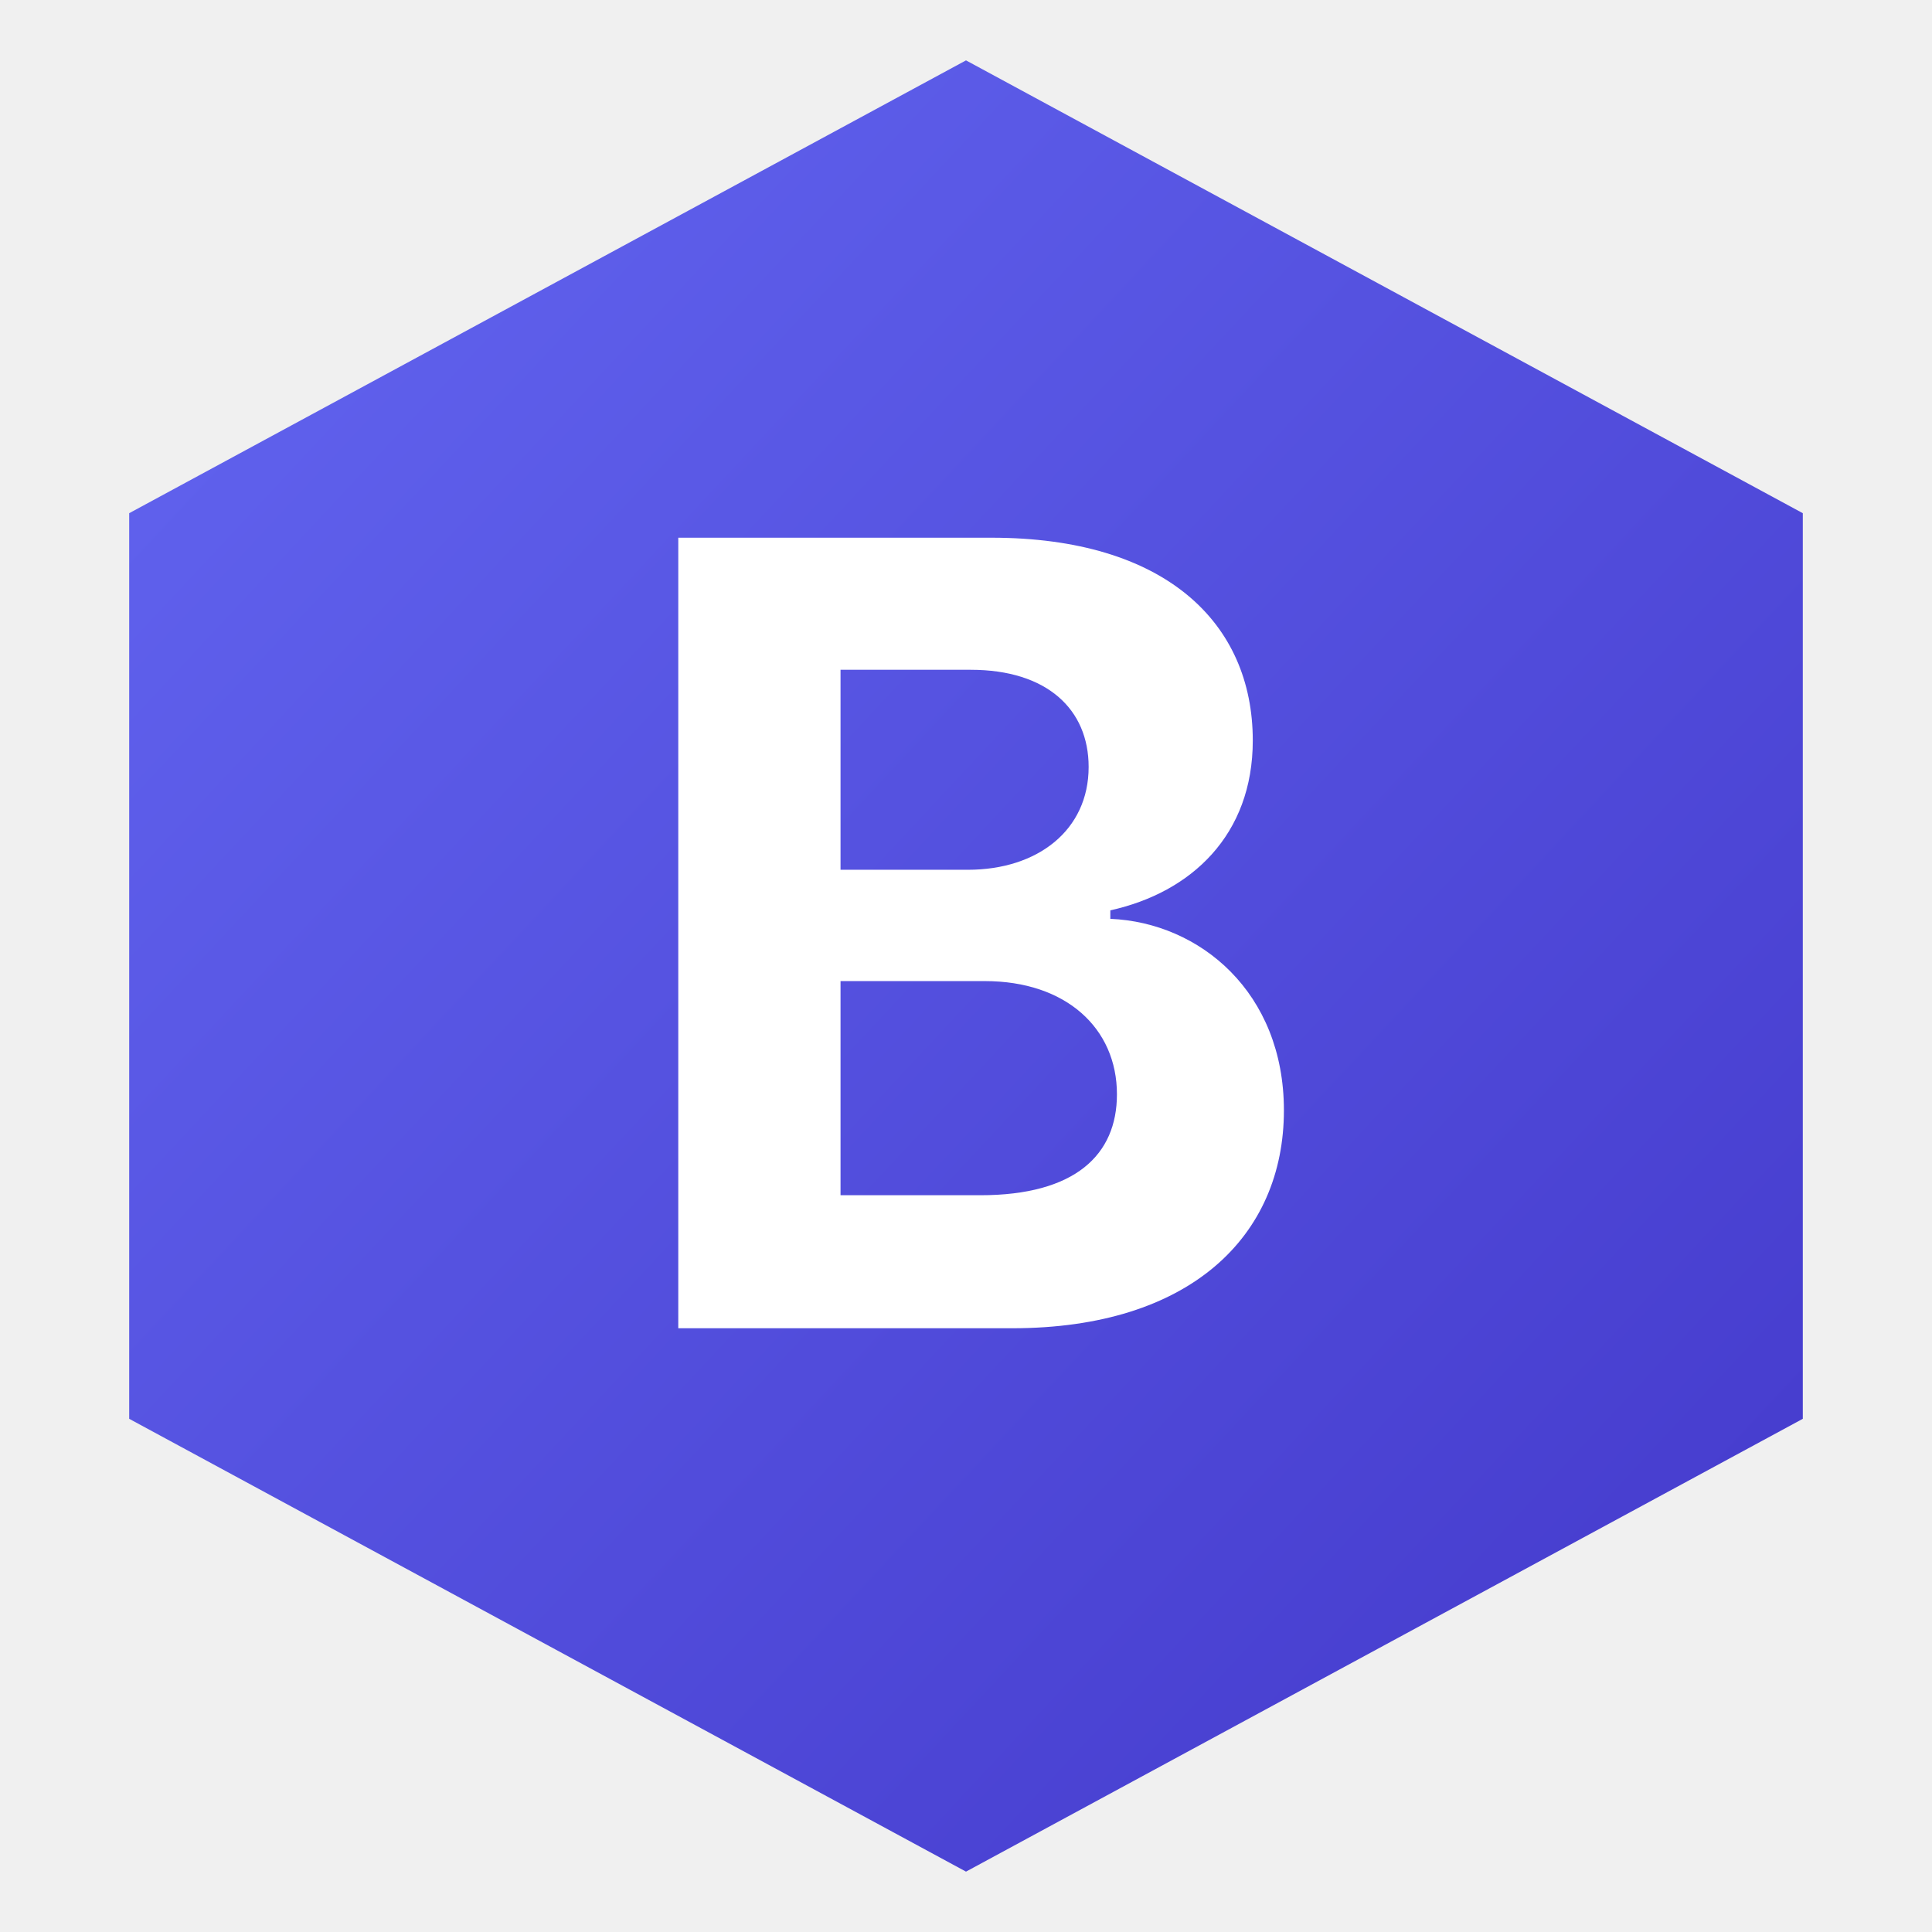
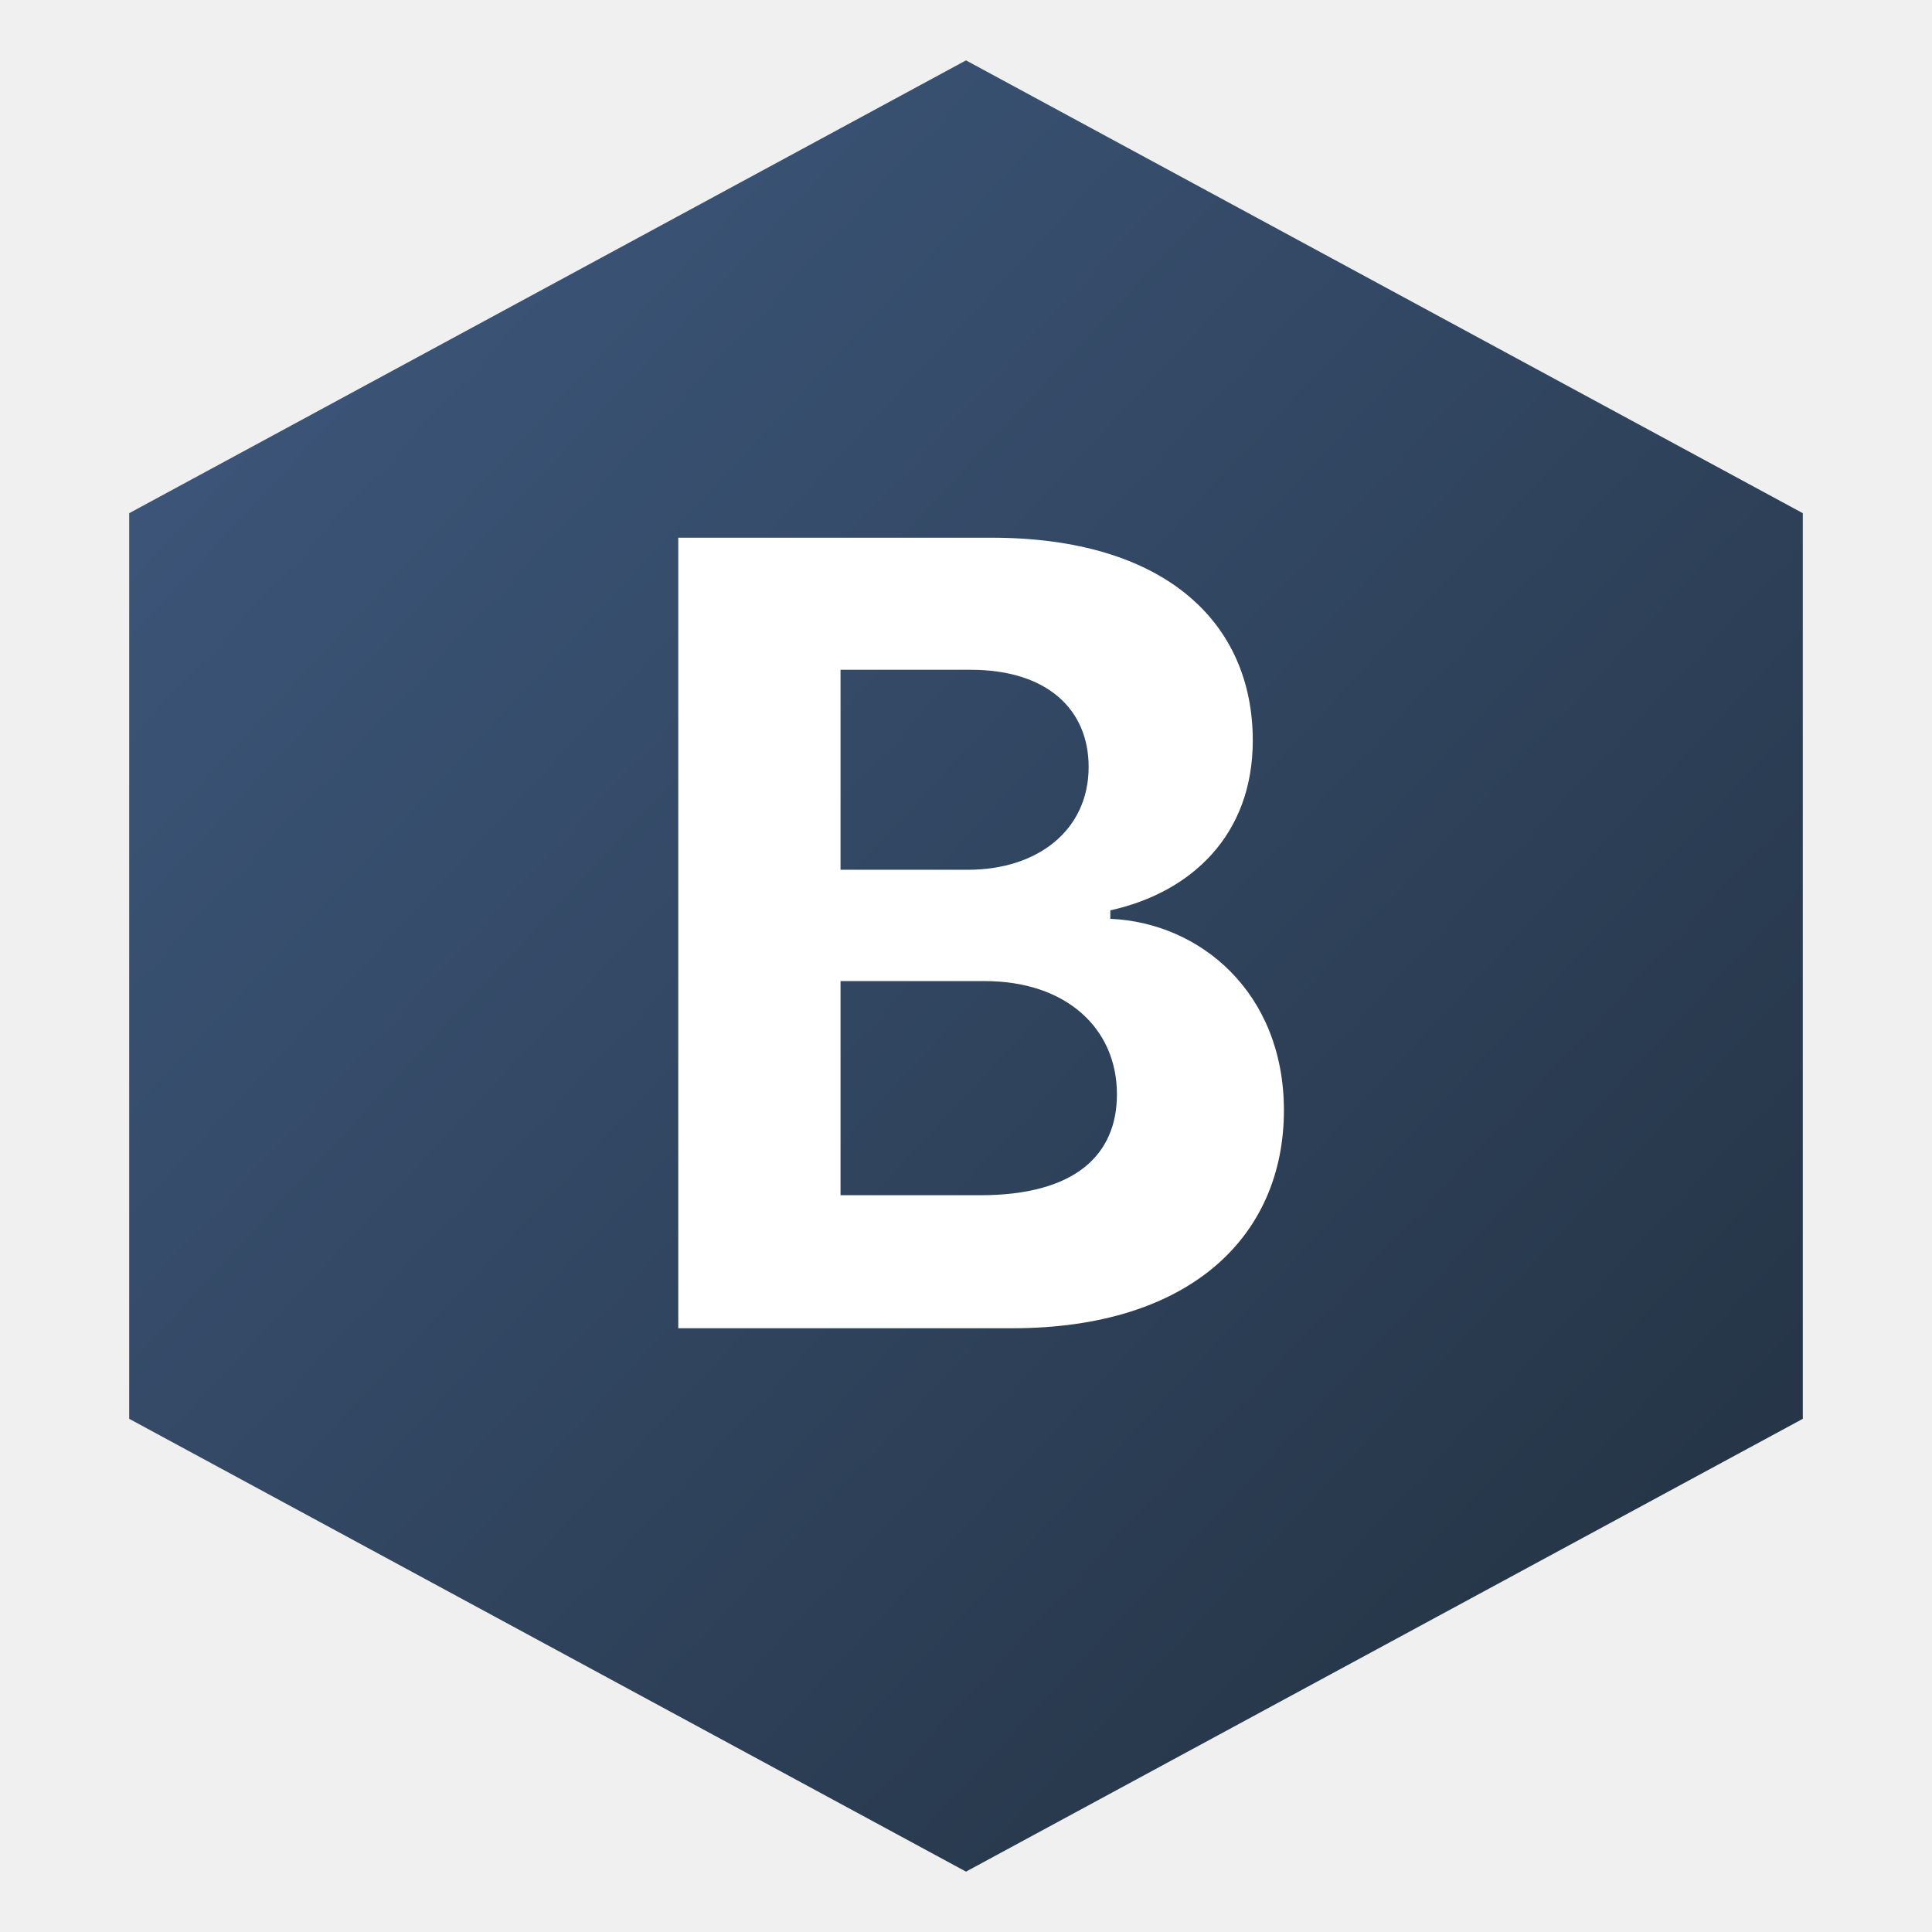
<svg xmlns="http://www.w3.org/2000/svg" width="32" height="32" viewBox="0 0 32 32">
  <defs>
    <linearGradient id="hexGrad" x1="0%" y1="0%" x2="100%" y2="100%">
-       <stop offset="0%" stop-color="#6366f1" />
-       <stop offset="100%" stop-color="#4338ca" />
+       <stop offset="0%" stop-color="#3f5a80" />
+       <stop offset="100%" stop-color="#22303f" />
    </linearGradient>
  </defs>
  <polygon points="16,1 29.86,8.5 29.86,23.5 16,31 2.14,23.5 2.14,8.5" fill="url(#hexGrad)" rx="2" />
  <text x="16" y="22" text-anchor="middle" font-family="Inter, system-ui, -apple-system, sans-serif" font-weight="700" font-size="18" fill="white" letter-spacing="-0.5">B</text>
</svg>
